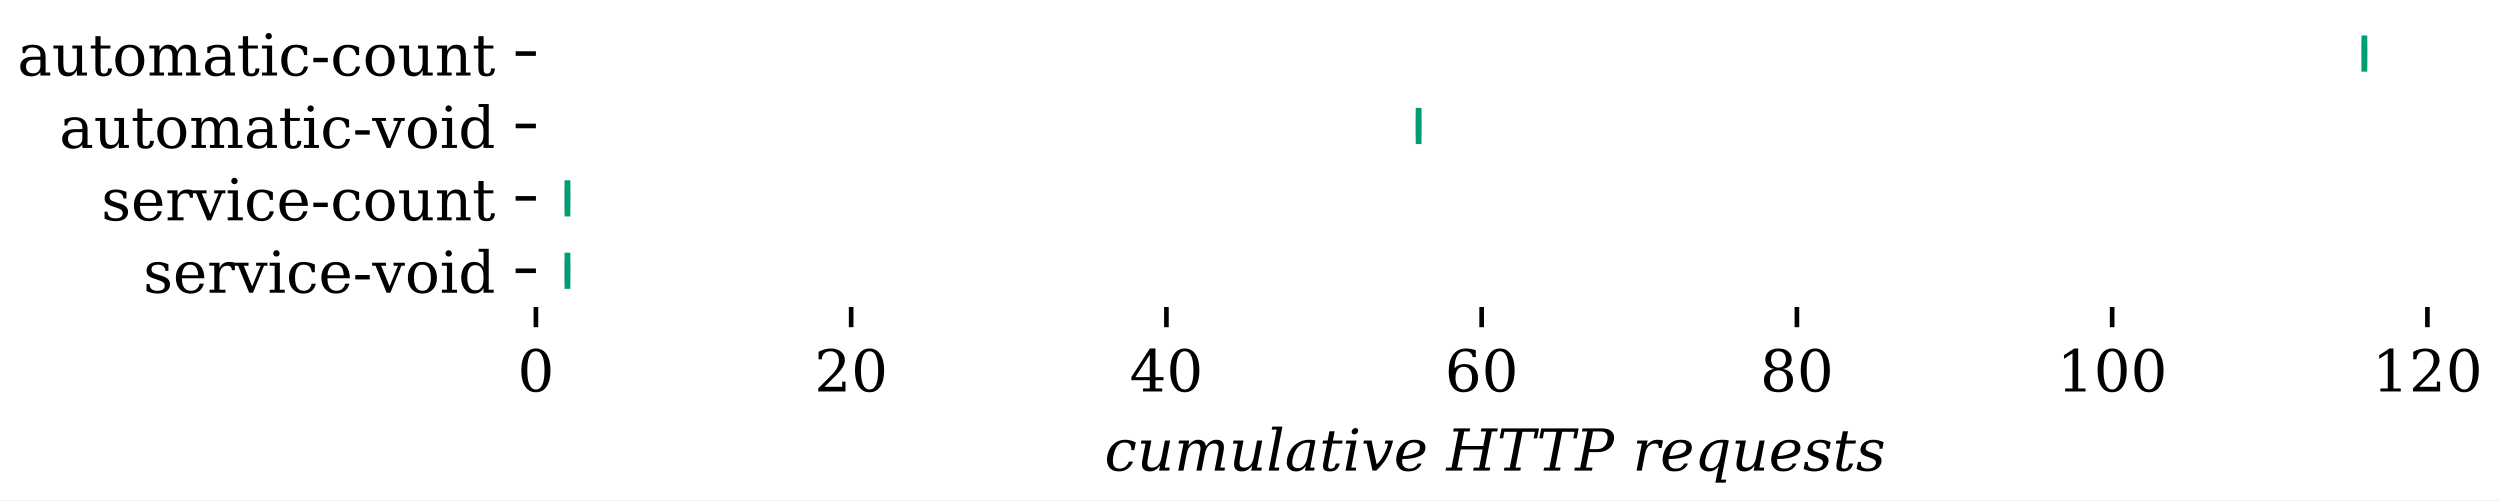
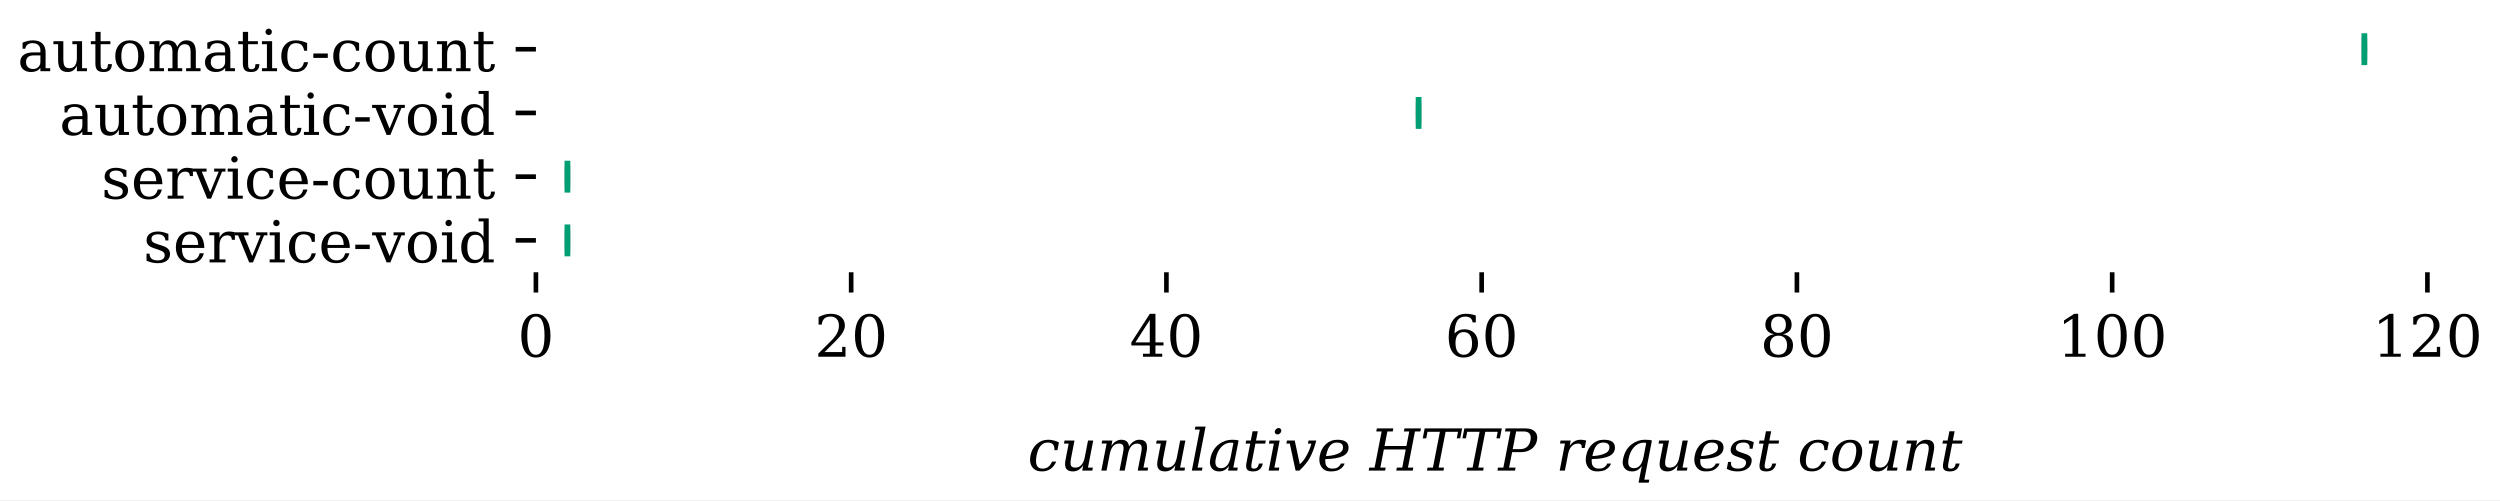
<svg xmlns="http://www.w3.org/2000/svg" xmlns:xlink="http://www.w3.org/1999/xlink" width="432pt" height="86.4pt" viewBox="0 0 432 86.4" version="1.1">
  <defs>
    <style type="text/css">*{stroke-linejoin: round; stroke-linecap: butt}</style>
  </defs>
  <g id="figure_1">
    <g id="patch_1">
      <path d="M 0 86.4  L 432 86.4  L 432 0  L 0 0  z " style="fill: #ffffff" />
    </g>
    <g id="axes_1">
      <g id="patch_2">
-         <path d="M 92.605 53.044  L 424.087 53.044  L 424.087 3  L 92.605 3  z " style="fill: #ffffff" />
+         <path d="M 92.605 47.044  L 424.087 47.044  L 424.087 3  L 92.605 3  z " style="fill: #ffffff" />
      </g>
      <g id="matplotlib.axis_1">
        <g id="xtick_1">
          <g id="line2d_1">
            <defs>
-               <path id="m4463b307dd" d="M 0 0  L 0 3.5  " style="stroke: #000000; stroke-width: 0.8" />
+               <path id="mb1c6ceaa24" d="M 0 0  L 0 3.5  " style="stroke: #000000; stroke-width: 0.8" />
            </defs>
            <g>
-               <use xlink:href="#m4463b307dd" x="92.605" y="53.044" style="stroke: #000000; stroke-width: 0.8" />
+               <use xlink:href="#mb1c6ceaa24" x="92.605" y="47.044" style="stroke: #000000; stroke-width: 0.8" />
            </g>
          </g>
          <g id="text_1">
-             <g transform="translate(89.42368 67.64195) scale(0.1 -0.1)">
+             <g transform="translate(89.42368 61.64195) scale(0.1 -0.1)">
              <defs>
                <path id="DejaVuSerif-30" d="M 2034 219  Q 2513 219 2750 744  Q 2988 1269 2988 2328  Q 2988 3391 2750 3916  Q 2513 4441 2034 4441  Q 1556 4441 1318 3916  Q 1081 3391 1081 2328  Q 1081 1269 1318 744  Q 1556 219 2034 219  z M 2034 -91  Q 1275 -91 848 546  Q 422 1184 422 2328  Q 422 3475 848 4112  Q 1275 4750 2034 4750  Q 2797 4750 3222 4112  Q 3647 3475 3647 2328  Q 3647 1184 3222 546  Q 2797 -91 2034 -91  z " transform="scale(0.015625)" />
              </defs>
              <use xlink:href="#DejaVuSerif-30" />
            </g>
          </g>
        </g>
        <g id="xtick_2">
          <g id="line2d_2">
            <g>
-               <use xlink:href="#m4463b307dd" x="147.08" y="53.044" style="stroke: #000000; stroke-width: 0.8" />
+               <use xlink:href="#mb1c6ceaa24" x="147.08" y="47.044" style="stroke: #000000; stroke-width: 0.8" />
            </g>
          </g>
          <g id="text_2">
-             <g transform="translate(140.7177 67.64195) scale(0.1 -0.1)">
+             <g transform="translate(140.7177 61.64195) scale(0.1 -0.1)">
              <defs>
                <path id="DejaVuSerif-32" d="M 819 3553  L 469 3553  L 469 4384  Q 803 4563 1142 4656  Q 1481 4750 1806 4750  Q 2534 4750 2956 4397  Q 3378 4044 3378 3438  Q 3378 2753 2422 1800  Q 2347 1728 2309 1691  L 1131 513  L 3078 513  L 3078 1088  L 3444 1088  L 3444 0  L 434 0  L 434 341  L 1850 1753  Q 2319 2222 2519 2614  Q 2719 3006 2719 3438  Q 2719 3909 2473 4175  Q 2228 4441 1797 4441  Q 1350 4441 1106 4219  Q 863 3997 819 3553  z " transform="scale(0.015625)" />
              </defs>
              <use xlink:href="#DejaVuSerif-32" />
              <use xlink:href="#DejaVuSerif-30" transform="translate(63.62305 0)" />
            </g>
          </g>
        </g>
        <g id="xtick_3">
          <g id="line2d_3">
            <g>
-               <use xlink:href="#m4463b307dd" x="201.556" y="53.044" style="stroke: #000000; stroke-width: 0.8" />
+               <use xlink:href="#mb1c6ceaa24" x="201.556" y="47.044" style="stroke: #000000; stroke-width: 0.8" />
            </g>
          </g>
          <g id="text_3">
-             <g transform="translate(195.193 67.64195) scale(0.1 -0.1)">
+             <g transform="translate(195.193 61.64195) scale(0.1 -0.1)">
              <defs>
                <path id="DejaVuSerif-34" d="M 2234 1581  L 2234 4063  L 641 1581  L 2234 1581  z M 3609 0  L 1484 0  L 1484 331  L 2234 331  L 2234 1247  L 197 1247  L 197 1588  L 2241 4750  L 2859 4750  L 2859 1581  L 3750 1581  L 3750 1247  L 2859 1247  L 2859 331  L 3609 331  L 3609 0  z " transform="scale(0.015625)" />
              </defs>
              <use xlink:href="#DejaVuSerif-34" />
              <use xlink:href="#DejaVuSerif-30" transform="translate(63.62305 0)" />
            </g>
          </g>
        </g>
        <g id="xtick_4">
          <g id="line2d_4">
            <g>
-               <use xlink:href="#m4463b307dd" x="256.031" y="53.044" style="stroke: #000000; stroke-width: 0.8" />
+               <use xlink:href="#mb1c6ceaa24" x="256.031" y="47.044" style="stroke: #000000; stroke-width: 0.8" />
            </g>
          </g>
          <g id="text_4">
-             <g transform="translate(249.6683 67.64195) scale(0.1 -0.1)">
+             <g transform="translate(249.6683 61.64195) scale(0.1 -0.1)">
              <defs>
                <path id="DejaVuSerif-36" d="M 2094 219  Q 2534 219 2771 542  Q 3009 866 3009 1472  Q 3009 2078 2771 2401  Q 2534 2725 2094 2725  Q 1647 2725 1412 2412  Q 1178 2100 1178 1509  Q 1178 888 1415 553  Q 1653 219 2094 219  z M 1075 2569  Q 1288 2803 1556 2918  Q 1825 3034 2163 3034  Q 2859 3034 3264 2615  Q 3669 2197 3669 1472  Q 3669 763 3233 336  Q 2797 -91 2069 -91  Q 1278 -91 853 498  Q 428 1088 428 2181  Q 428 3406 931 4078  Q 1434 4750 2350 4750  Q 2597 4750 2869 4703  Q 3141 4656 3425 4563  L 3425 3794  L 3072 3794  Q 3034 4109 2831 4275  Q 2628 4441 2284 4441  Q 1678 4441 1381 3981  Q 1084 3522 1075 2569  z " transform="scale(0.015625)" />
              </defs>
              <use xlink:href="#DejaVuSerif-36" />
              <use xlink:href="#DejaVuSerif-30" transform="translate(63.62305 0)" />
            </g>
          </g>
        </g>
        <g id="xtick_5">
          <g id="line2d_5">
            <g>
-               <use xlink:href="#m4463b307dd" x="310.506" y="53.044" style="stroke: #000000; stroke-width: 0.8" />
+               <use xlink:href="#mb1c6ceaa24" x="310.506" y="47.044" style="stroke: #000000; stroke-width: 0.8" />
            </g>
          </g>
          <g id="text_5">
-             <g transform="translate(304.1436 67.64195) scale(0.1 -0.1)">
+             <g transform="translate(304.1436 61.64195) scale(0.1 -0.1)">
              <defs>
                <path id="DejaVuSerif-38" d="M 2981 1275  Q 2981 1775 2732 2051  Q 2484 2328 2034 2328  Q 1584 2328 1336 2051  Q 1088 1775 1088 1275  Q 1088 772 1336 495  Q 1584 219 2034 219  Q 2484 219 2732 495  Q 2981 772 2981 1275  z M 2853 3541  Q 2853 3966 2637 4203  Q 2422 4441 2034 4441  Q 1650 4441 1433 4203  Q 1216 3966 1216 3541  Q 1216 3113 1433 2875  Q 1650 2638 2034 2638  Q 2422 2638 2637 2875  Q 2853 3113 2853 3541  z M 2516 2484  Q 3047 2413 3344 2092  Q 3641 1772 3641 1275  Q 3641 619 3225 264  Q 2809 -91 2034 -91  Q 1263 -91 845 264  Q 428 619 428 1275  Q 428 1772 725 2092  Q 1022 2413 1556 2484  Q 1084 2569 832 2842  Q 581 3116 581 3541  Q 581 4103 968 4426  Q 1356 4750 2034 4750  Q 2713 4750 3100 4426  Q 3488 4103 3488 3541  Q 3488 3116 3236 2842  Q 2984 2569 2516 2484  z " transform="scale(0.015625)" />
              </defs>
              <use xlink:href="#DejaVuSerif-38" />
              <use xlink:href="#DejaVuSerif-30" transform="translate(63.62305 0)" />
            </g>
          </g>
        </g>
        <g id="xtick_6">
          <g id="line2d_6">
            <g>
-               <use xlink:href="#m4463b307dd" x="364.981" y="53.044" style="stroke: #000000; stroke-width: 0.8" />
+               <use xlink:href="#mb1c6ceaa24" x="364.981" y="47.044" style="stroke: #000000; stroke-width: 0.8" />
            </g>
          </g>
          <g id="text_6">
-             <g transform="translate(355.4376 67.64195) scale(0.1 -0.1)">
+             <g transform="translate(355.4376 61.64195) scale(0.1 -0.1)">
              <defs>
                <path id="DejaVuSerif-31" d="M 909 0  L 909 331  L 1722 331  L 1722 4213  L 781 3603  L 781 4013  L 1919 4750  L 2350 4750  L 2350 331  L 3163 331  L 3163 0  L 909 0  z " transform="scale(0.015625)" />
              </defs>
              <use xlink:href="#DejaVuSerif-31" />
              <use xlink:href="#DejaVuSerif-30" transform="translate(63.62305 0)" />
              <use xlink:href="#DejaVuSerif-30" transform="translate(127.2461 0)" />
            </g>
          </g>
        </g>
        <g id="xtick_7">
          <g id="line2d_7">
            <g>
-               <use xlink:href="#m4463b307dd" x="419.457" y="53.044" style="stroke: #000000; stroke-width: 0.8" />
+               <use xlink:href="#mb1c6ceaa24" x="419.457" y="47.044" style="stroke: #000000; stroke-width: 0.8" />
            </g>
          </g>
          <g id="text_7">
-             <g transform="translate(409.9129 67.64195) scale(0.1 -0.1)">
+             <g transform="translate(409.9129 61.64195) scale(0.1 -0.1)">
              <use xlink:href="#DejaVuSerif-31" />
              <use xlink:href="#DejaVuSerif-32" transform="translate(63.62305 0)" />
              <use xlink:href="#DejaVuSerif-30" transform="translate(127.2461 0)" />
            </g>
          </g>
        </g>
        <g id="text_8">
-           <g transform="translate(190.8538 81.32007) scale(0.1 -0.1)">
+           <g transform="translate(177.5702 81.32007) scale(0.1 -0.1)">
            <defs>
              <path id="DejaVuSerif-Italic-63" d="M 3163 997  Q 2938 466 2536 187  Q 2134 -91 1584 -91  Q 859 -91 513 388  Q 272 722 272 1203  Q 272 1419 319 1663  Q 475 2459 1008 2936  Q 1541 3413 2266 3413  Q 2581 3413 2879 3339  Q 3178 3266 3463 3116  L 3300 2266  L 2966 2266  Q 2966 2309 2966 2347  Q 2966 2722 2803 2903  Q 2622 3103 2213 3103  Q 1747 3103 1439 2742  Q 1131 2381 991 1663  Q 928 1334 928 1078  Q 928 778 1016 581  Q 1181 219 1650 219  Q 2022 219 2281 412  Q 2541 606 2700 997  L 3163 997  z " transform="scale(0.015625)" />
              <path id="DejaVuSerif-Italic-75" d="M 3097 3322  L 3672 3322  L 3091 331  L 3634 331  L 3572 0  L 2453 0  L 2566 588  Q 2341 256 2055 82  Q 1769 -91 1434 -91  Q 881 -91 681 225  Q 559 413 559 734  Q 559 944 613 1209  L 956 2988  L 438 2988  L 503 3322  L 1600 3322  L 1225 1388  Q 1163 1066 1163 853  Q 1163 663 1213 556  Q 1316 331 1697 331  Q 2097 331 2364 625  Q 2631 919 2738 1478  L 3097 3322  z " transform="scale(0.015625)" />
              <path id="DejaVuSerif-Italic-6d" d="M 3503 2675  Q 3741 3041 4034 3227  Q 4328 3413 4672 3413  Q 5194 3413 5388 3088  Q 5503 2894 5503 2578  Q 5503 2372 5453 2113  L 5106 331  L 5625 331  L 5563 0  L 4469 0  L 4866 2047  Q 4913 2291 4913 2466  Q 4913 2659 4856 2772  Q 4750 2988 4403 2988  Q 4019 2988 3761 2697  Q 3503 2406 3394 1850  L 3034 0  L 2459 0  L 2863 2069  Q 2906 2303 2906 2472  Q 2906 2666 2850 2775  Q 2741 2988 2394 2988  Q 2009 2988 1751 2697  Q 1494 2406 1384 1850  L 1025 0  L 450 0  L 1031 2994  L 481 2994  L 544 3322  L 1669 3322  L 1556 2731  Q 1778 3063 2059 3238  Q 2341 3413 2653 3413  Q 3041 3413 3262 3220  Q 3484 3028 3503 2675  z " transform="scale(0.015625)" />
              <path id="DejaVuSerif-Italic-6c" d="M 903 331  L 1447 331  L 1384 0  L 266 0  L 1147 4531  L 594 4531  L 656 4863  L 1784 4863  L 903 331  z " transform="scale(0.015625)" />
              <path id="DejaVuSerif-Italic-61" d="M 2325 519  Q 1909 -91 1238 -91  Q 688 -91 409 281  Q 216 544 216 919  Q 216 1078 250 1256  Q 463 2359 1231 2928  Q 1884 3413 2675 3413  Q 3206 3413 3388 3322  L 2806 331  L 3300 331  L 3238 0  L 2225 0  L 2325 519  z M 822 938  Q 822 269 1469 269  Q 1863 269 2130 583  Q 2397 897 2516 1497  L 2806 3003  L 2806 3003  Q 2806 3094 2556 3094  Q 1956 3094 1491 2625  Q 1028 2153 863 1297  Q 822 1097 822 938  z " transform="scale(0.015625)" />
              <path id="DejaVuSerif-Italic-74" d="M 856 2988  L 350 2988  L 416 3322  L 922 3322  L 1122 4353  L 1700 4353  L 1500 3322  L 2581 3322  L 2516 2988  L 1434 2988  L 1025 878  Q 978 631 978 488  Q 978 388 1000 338  Q 1059 219 1278 219  Q 1503 219 1633 351  Q 1763 484 1825 781  L 2259 781  Q 2147 328 1884 118  Q 1622 -91 1169 -91  Q 672 -91 506 131  Q 406 266 406 516  Q 406 675 447 878  L 856 2988  z " transform="scale(0.015625)" />
              <path id="DejaVuSerif-Italic-69" d="M 1009 4353  Q 1038 4497 1163 4603  Q 1288 4709 1434 4709  Q 1578 4709 1663 4603  Q 1728 4522 1728 4422  Q 1728 4388 1719 4353  Q 1691 4206 1567 4103  Q 1444 4000 1297 4000  Q 1150 4000 1066 4103  Q 1003 4181 1003 4281  Q 1003 4316 1009 4353  z M 963 331  L 1506 331  L 1444 0  L 325 0  L 903 2988  L 353 2988  L 419 3322  L 1544 3322  L 963 331  z " transform="scale(0.015625)" />
              <path id="DejaVuSerif-Italic-76" d="M 1681 0  L 1259 0  L 619 2988  L 241 2988  L 303 3322  L 1163 3322  L 1725 703  Q 2084 1016 2325 1413  Q 2825 2238 3003 2988  L 2622 2988  L 2688 3322  L 3547 3322  Q 3206 2034 2775 1313  Q 2400 688 1681 0  z " transform="scale(0.015625)" />
              <path id="DejaVuSerif-Italic-65" d="M 938 1275  Q 925 1156 925 1050  Q 925 756 1031 563  Q 1216 219 1709 219  Q 2072 219 2250 328  Q 2569 525 2644 778  L 3066 778  Q 2941 381 2475 103  Q 2150 -91 1506 -91  Q 863 -91 516 388  Q 272 722 272 1206  Q 272 1419 319 1659  Q 472 2450 1000 2931  Q 1528 3413 2278 3413  Q 3500 3413 3500 2547  Q 3500 1913 2859 1603  Q 2206 1288 938 1275  z M 2541 1975  Q 2891 2181 2891 2569  Q 2891 3103 2181 3103  Q 1763 3103 1472 2784  Q 1181 2466 1003 1606  Q 2006 1653 2541 1975  z " transform="scale(0.015625)" />
              <path id="DejaVuSerif-Italic-20" transform="scale(0.015625)" />
              <path id="DejaVuSerif-Italic-48" d="M -97 0  L -34 331  L 559 331  L 1338 4331  L 744 4331  L 809 4666  L 2631 4666  L 2566 4331  L 1972 4331  L 1659 2719  L 4078 2719  L 4391 4331  L 3797 4331  L 3863 4666  L 5684 4666  L 5619 4331  L 5025 4331  L 4247 331  L 4841 331  L 4778 0  L 2956 0  L 3019 331  L 3616 331  L 4003 2338  L 1584 2338  L 1194 331  L 1788 331  L 1725 0  L -97 0  z " transform="scale(0.015625)" />
              <path id="DejaVuSerif-Italic-54" d="M 769 0  L 831 331  L 1428 331  L 2200 4294  L 828 4294  L 688 3566  L 303 3566  L 516 4666  L 4659 4666  L 4447 3566  L 4063 3566  L 4203 4294  L 2831 4294  L 2059 331  L 2656 331  L 2594 0  L 769 0  z " transform="scale(0.015625)" />
              <path id="DejaVuSerif-Italic-50" d="M 1594 2375  L 2419 2375  Q 2884 2375 3176 2626  Q 3469 2878 3559 3353  Q 3653 3831 3458 4081  Q 3263 4331 2797 4331  L 1972 4331  L 1594 2375  z M -97 0  L -34 331  L 559 331  L 1338 4331  L 744 4331  L 809 4666  L 3016 4666  Q 3716 4666 4056 4311  Q 4397 3956 4278 3353  Q 4163 2753 3684 2397  Q 3206 2041 2506 2041  L 1528 2041  L 1194 331  L 1916 331  L 1853 0  L -97 0  z " transform="scale(0.015625)" />
              <path id="DejaVuSerif-Italic-72" d="M 3375 3328  L 3213 2497  L 2881 2497  Q 2891 2559 2891 2613  Q 2891 2775 2816 2866  Q 2719 2988 2484 2988  Q 2059 2988 1775 2694  Q 1491 2400 1384 1850  L 1025 0  L 450 0  L 1031 2994  L 481 2994  L 544 3322  L 1669 3322  L 1556 2731  Q 1791 3078 2089 3245  Q 2388 3413 2769 3413  Q 2909 3413 3059 3391  Q 3209 3369 3375 3328  z " transform="scale(0.015625)" />
              <path id="DejaVuSerif-Italic-71" d="M 2684 519  Q 2469 206 2206 56  Q 1944 -91 1597 -91  Q 1047 -91 769 281  Q 594 516 575 841  Q 563 1031 606 1256  Q 822 2359 1588 2928  Q 2241 3409 3006 3413  Q 3613 3416 3803 3322  L 2963 -1000  L 3516 -1000  L 3450 -1331  L 2322 -1331  L 2684 519  z M 2916 3094  Q 2316 3094 1850 2625  Q 1388 2153 1219 1297  Q 1172 1044 1184 853  Q 1197 659 1275 528  Q 1428 269 1828 269  Q 2222 269 2489 583  Q 2756 897 2872 1497  L 3166 3003  Q 3169 3094 2916 3094  z " transform="scale(0.015625)" />
              <path id="DejaVuSerif-Italic-73" d="M 222 959  L 553 959  Q 541 869 541 788  Q 541 219 1313 219  Q 2088 219 2200 788  Q 2209 844 2209 944  Q 2209 1041 2103 1158  Q 1997 1275 1550 1428  L 1159 1569  Q 759 1706 629 1882  Q 500 2059 500 2263  Q 500 2344 516 2438  Q 606 2894 990 3153  Q 1375 3413 1931 3413  Q 2484 3413 3066 3144  L 2925 2419  L 2594 2419  Q 2606 2491 2606 2553  Q 2606 2781 2448 2942  Q 2291 3103 1925 3103  Q 1191 3103 1091 2591  Q 1078 2538 1078 2444  Q 1078 2347 1179 2237  Q 1281 2128 1678 1997  L 2106 1856  Q 2550 1709 2716 1488  Q 2831 1331 2831 1178  Q 2831 522 2306 181  Q 1894 -91 1262 -91  Q 631 -91 72 184  L 222 959  z " transform="scale(0.015625)" />
+               <path id="DejaVuSerif-Italic-6f" d="M 1644 219  Q 2106 219 2414 584  Q 2722 950 2859 1663  Q 2922 1988 2922 2241  Q 2922 2541 2834 2738  Q 2669 3103 2206 3103  Q 1744 3103 1436 2739  Q 1128 2375 991 1663  Q 928 1338 928 1088  Q 928 784 1019 584  Q 1184 219 1644 219  z M 1584 -91  Q 859 -91 513 388  Q 272 722 272 1203  Q 272 1419 319 1663  Q 472 2456 1005 2934  Q 1538 3413 2266 3413  Q 2994 3413 3341 2934  Q 3578 2603 3578 2122  Q 3578 1906 3531 1663  Q 3378 869 2845 389  Q 2313 -91 1584 -91  z " transform="scale(0.015625)" />
+               <path id="DejaVuSerif-Italic-6e" d="M 450 0  L 1031 2988  L 481 2988  L 544 3322  L 1669 3322  L 1556 2731  Q 1781 3069 2068 3241  Q 2356 3413 2694 3413  Q 3244 3413 3444 3097  Q 3563 2906 3563 2588  Q 3563 2378 3509 2113  L 3163 331  L 3675 331  L 3613 0  L 2522 0  L 2897 1931  Q 2959 2253 2959 2469  Q 2959 2659 2909 2769  Q 2803 2994 2425 2994  Q 2025 2994 1759 2701  Q 1494 2409 1384 1850  L 1025 0  L 450 0  z " transform="scale(0.015625)" />
            </defs>
            <use xlink:href="#DejaVuSerif-Italic-63" />
            <use xlink:href="#DejaVuSerif-Italic-75" transform="translate(56.00586 0)" />
            <use xlink:href="#DejaVuSerif-Italic-6d" transform="translate(120.4102 0)" />
            <use xlink:href="#DejaVuSerif-Italic-75" transform="translate(215.2344 0)" />
            <use xlink:href="#DejaVuSerif-Italic-6c" transform="translate(279.6387 0)" />
            <use xlink:href="#DejaVuSerif-Italic-61" transform="translate(311.6211 0)" />
            <use xlink:href="#DejaVuSerif-Italic-74" transform="translate(371.2402 0)" />
            <use xlink:href="#DejaVuSerif-Italic-69" transform="translate(411.4258 0)" />
            <use xlink:href="#DejaVuSerif-Italic-76" transform="translate(443.4082 0)" />
            <use xlink:href="#DejaVuSerif-Italic-65" transform="translate(499.9023 0)" />
            <use xlink:href="#DejaVuSerif-Italic-20" transform="translate(559.082 0)" />
            <use xlink:href="#DejaVuSerif-Italic-48" transform="translate(590.8691 0)" />
            <use xlink:href="#DejaVuSerif-Italic-54" transform="translate(678.0762 0)" />
            <use xlink:href="#DejaVuSerif-Italic-54" transform="translate(746.6504 0)" />
            <use xlink:href="#DejaVuSerif-Italic-50" transform="translate(813.3496 0)" />
            <use xlink:href="#DejaVuSerif-Italic-20" transform="translate(880.6348 0)" />
            <use xlink:href="#DejaVuSerif-Italic-72" transform="translate(912.4219 0)" />
            <use xlink:href="#DejaVuSerif-Italic-65" transform="translate(960.2246 0)" />
            <use xlink:href="#DejaVuSerif-Italic-71" transform="translate(1019.404 0)" />
            <use xlink:href="#DejaVuSerif-Italic-75" transform="translate(1083.418 0)" />
            <use xlink:href="#DejaVuSerif-Italic-65" transform="translate(1147.822 0)" />
            <use xlink:href="#DejaVuSerif-Italic-73" transform="translate(1207.002 0)" />
            <use xlink:href="#DejaVuSerif-Italic-74" transform="translate(1258.32 0)" />
-             <use xlink:href="#DejaVuSerif-Italic-73" transform="translate(1298.506 0)" />
+             <use xlink:href="#DejaVuSerif-Italic-20" transform="translate(1298.506 0)" />
+             <use xlink:href="#DejaVuSerif-Italic-63" transform="translate(1330.293 0)" />
+             <use xlink:href="#DejaVuSerif-Italic-6f" transform="translate(1386.299 0)" />
+             <use xlink:href="#DejaVuSerif-Italic-75" transform="translate(1446.504 0)" />
+             <use xlink:href="#DejaVuSerif-Italic-6e" transform="translate(1510.908 0)" />
+             <use xlink:href="#DejaVuSerif-Italic-74" transform="translate(1575.312 0)" />
          </g>
        </g>
      </g>
      <g id="matplotlib.axis_2">
        <g id="ytick_1">
          <g id="line2d_8">
            <defs>
-               <path id="mcd684a8d90" d="M 0 0  L -3.5 0  " style="stroke: #000000; stroke-width: 0.8" />
+               <path id="m0520bb0ab7" d="M 0 0  L -3.5 0  " style="stroke: #000000; stroke-width: 0.8" />
            </defs>
            <g>
-               <use xlink:href="#mcd684a8d90" x="92.605" y="46.788" style="stroke: #000000; stroke-width: 0.8" />
+               <use xlink:href="#m0520bb0ab7" x="92.605" y="41.538" style="stroke: #000000; stroke-width: 0.8" />
            </g>
          </g>
          <g id="text_9">
-             <g transform="translate(24.75805 50.58732) scale(0.1 -0.1)">
+             <g transform="translate(24.75805 45.33732) scale(0.1 -0.1)">
              <defs>
                <path id="DejaVuSerif-73" d="M 359 184  L 359 959  L 691 959  Q 703 588 923 403  Q 1144 219 1575 219  Q 1963 219 2166 364  Q 2369 509 2369 788  Q 2369 1006 2220 1140  Q 2072 1275 1594 1428  L 1178 1569  Q 750 1706 558 1912  Q 366 2119 366 2438  Q 366 2894 700 3153  Q 1034 3413 1625 3413  Q 1888 3413 2178 3344  Q 2469 3275 2778 3144  L 2778 2419  L 2447 2419  Q 2434 2741 2221 2922  Q 2009 3103 1644 3103  Q 1281 3103 1095 2975  Q 909 2847 909 2591  Q 909 2381 1050 2254  Q 1191 2128 1613 1997  L 2069 1856  Q 2541 1709 2748 1489  Q 2956 1269 2956 922  Q 2956 450 2595 179  Q 2234 -91 1600 -91  Q 1278 -91 972 -22  Q 666 47 359 184  z " transform="scale(0.015625)" />
                <path id="DejaVuSerif-65" d="M 3469 1600  L 991 1600  L 991 1575  Q 991 903 1244 561  Q 1497 219 1991 219  Q 2369 219 2611 417  Q 2853 616 2950 1006  L 3413 1006  Q 3275 459 2904 184  Q 2534 -91 1931 -91  Q 1203 -91 761 389  Q 319 869 319 1663  Q 319 2450 753 2931  Q 1188 3413 1894 3413  Q 2647 3413 3050 2948  Q 3453 2484 3469 1600  z M 2791 1931  Q 2772 2513 2545 2808  Q 2319 3103 1894 3103  Q 1497 3103 1269 2806  Q 1041 2509 991 1931  L 2791 1931  z " transform="scale(0.015625)" />
                <path id="DejaVuSerif-72" d="M 3059 3328  L 3059 2497  L 2728 2497  Q 2713 2744 2591 2866  Q 2469 2988 2234 2988  Q 1809 2988 1582 2694  Q 1356 2400 1356 1850  L 1356 331  L 2022 331  L 2022 0  L 263 0  L 263 331  L 781 331  L 781 2994  L 231 2994  L 231 3322  L 1356 3322  L 1356 2731  Q 1525 3078 1790 3245  Q 2056 3413 2438 3413  Q 2578 3413 2733 3391  Q 2888 3369 3059 3328  z " transform="scale(0.015625)" />
                <path id="DejaVuSerif-76" d="M 1581 0  L 359 2988  L -19 2988  L -19 3322  L 1509 3322  L 1509 2988  L 978 2988  L 1913 703  L 2847 2988  L 2350 2988  L 2350 3322  L 3597 3322  L 3597 2988  L 3225 2988  L 2003 0  L 1581 0  z " transform="scale(0.015625)" />
                <path id="DejaVuSerif-69" d="M 622 4353  Q 622 4497 726 4603  Q 831 4709 978 4709  Q 1122 4709 1226 4603  Q 1331 4497 1331 4353  Q 1331 4206 1228 4103  Q 1125 4000 978 4000  Q 831 4000 726 4103  Q 622 4206 622 4353  z M 1356 331  L 1900 331  L 1900 0  L 231 0  L 231 331  L 781 331  L 781 2988  L 231 2988  L 231 3322  L 1356 3322  L 1356 331  z " transform="scale(0.015625)" />
                <path id="DejaVuSerif-63" d="M 3291 997  Q 3169 466 2822 187  Q 2475 -91 1925 -91  Q 1200 -91 759 389  Q 319 869 319 1663  Q 319 2459 759 2936  Q 1200 3413 1925 3413  Q 2241 3413 2553 3339  Q 2866 3266 3181 3116  L 3181 2266  L 2847 2266  Q 2781 2703 2561 2903  Q 2341 3103 1931 3103  Q 1466 3103 1228 2742  Q 991 2381 991 1663  Q 991 944 1227 581  Q 1463 219 1931 219  Q 2303 219 2525 412  Q 2747 606 2828 997  L 3291 997  z " transform="scale(0.015625)" />
                <path id="DejaVuSerif-2d" d="M 281 1959  L 1881 1959  L 1881 1472  L 281 1472  L 281 1959  z " transform="scale(0.015625)" />
                <path id="DejaVuSerif-6f" d="M 1925 219  Q 2388 219 2623 584  Q 2859 950 2859 1663  Q 2859 2375 2623 2739  Q 2388 3103 1925 3103  Q 1463 3103 1227 2739  Q 991 2375 991 1663  Q 991 950 1228 584  Q 1466 219 1925 219  z M 1925 -91  Q 1200 -91 759 389  Q 319 869 319 1663  Q 319 2456 758 2934  Q 1197 3413 1925 3413  Q 2653 3413 3092 2934  Q 3531 2456 3531 1663  Q 3531 869 3092 389  Q 2653 -91 1925 -91  z " transform="scale(0.015625)" />
                <path id="DejaVuSerif-64" d="M 3359 331  L 3909 331  L 3909 0  L 2784 0  L 2784 519  Q 2616 206 2355 57  Q 2094 -91 1709 -91  Q 1097 -91 708 395  Q 319 881 319 1663  Q 319 2444 706 2928  Q 1094 3413 1709 3413  Q 2094 3413 2355 3264  Q 2616 3116 2784 2803  L 2784 4531  L 2241 4531  L 2241 4863  L 3359 4863  L 3359 331  z M 2784 1497  L 2784 1825  Q 2784 2422 2554 2737  Q 2325 3053 1888 3053  Q 1444 3053 1217 2703  Q 991 2353 991 1663  Q 991 975 1217 622  Q 1444 269 1888 269  Q 2325 269 2554 583  Q 2784 897 2784 1497  z " transform="scale(0.015625)" />
              </defs>
              <use xlink:href="#DejaVuSerif-73" />
              <use xlink:href="#DejaVuSerif-65" transform="translate(51.31836 0)" />
              <use xlink:href="#DejaVuSerif-72" transform="translate(110.498 0)" />
              <use xlink:href="#DejaVuSerif-76" transform="translate(158.3008 0)" />
              <use xlink:href="#DejaVuSerif-69" transform="translate(214.7949 0)" />
              <use xlink:href="#DejaVuSerif-63" transform="translate(246.7773 0)" />
              <use xlink:href="#DejaVuSerif-65" transform="translate(302.7832 0)" />
              <use xlink:href="#DejaVuSerif-2d" transform="translate(361.9629 0)" />
              <use xlink:href="#DejaVuSerif-76" transform="translate(395.752 0)" />
              <use xlink:href="#DejaVuSerif-6f" transform="translate(452.2461 0)" />
              <use xlink:href="#DejaVuSerif-69" transform="translate(512.4512 0)" />
              <use xlink:href="#DejaVuSerif-64" transform="translate(544.4336 0)" />
            </g>
          </g>
        </g>
        <g id="ytick_2">
          <g id="line2d_9">
            <g>
-               <use xlink:href="#mcd684a8d90" x="92.605" y="34.277" style="stroke: #000000; stroke-width: 0.8" />
+               <use xlink:href="#m0520bb0ab7" x="92.605" y="30.527" style="stroke: #000000; stroke-width: 0.8" />
            </g>
          </g>
          <g id="text_10">
-             <g transform="translate(17.50805 38.0765) scale(0.1 -0.1)">
+             <g transform="translate(17.50805 34.3265) scale(0.1 -0.1)">
              <defs>
                <path id="DejaVuSerif-75" d="M 2266 3322  L 3341 3322  L 3341 331  L 3884 331  L 3884 0  L 2766 0  L 2766 588  Q 2606 256 2353 82  Q 2100 -91 1766 -91  Q 1213 -91 952 223  Q 691 538 691 1209  L 691 2988  L 172 2988  L 172 3322  L 1269 3322  L 1269 1388  Q 1269 781 1417 556  Q 1566 331 1947 331  Q 2347 331 2556 625  Q 2766 919 2766 1478  L 2766 2988  L 2266 2988  L 2266 3322  z " transform="scale(0.015625)" />
                <path id="DejaVuSerif-6e" d="M 263 0  L 263 331  L 781 331  L 781 2988  L 231 2988  L 231 3322  L 1356 3322  L 1356 2731  Q 1516 3069 1770 3241  Q 2025 3413 2363 3413  Q 2913 3413 3172 3097  Q 3431 2781 3431 2113  L 3431 331  L 3944 331  L 3944 0  L 2356 0  L 2356 331  L 2853 331  L 2853 1931  Q 2853 2541 2703 2767  Q 2553 2994 2175 2994  Q 1775 2994 1565 2701  Q 1356 2409 1356 1850  L 1356 331  L 1856 331  L 1856 0  L 263 0  z " transform="scale(0.015625)" />
                <path id="DejaVuSerif-74" d="M 691 2988  L 184 2988  L 184 3322  L 691 3322  L 691 4353  L 1269 4353  L 1269 3322  L 2350 3322  L 2350 2988  L 1269 2988  L 1269 878  Q 1269 456 1350 337  Q 1431 219 1650 219  Q 1875 219 1978 351  Q 2081 484 2088 781  L 2522 781  Q 2497 328 2275 118  Q 2053 -91 1600 -91  Q 1103 -91 897 129  Q 691 350 691 878  L 691 2988  z " transform="scale(0.015625)" />
              </defs>
              <use xlink:href="#DejaVuSerif-73" />
              <use xlink:href="#DejaVuSerif-65" transform="translate(51.31836 0)" />
              <use xlink:href="#DejaVuSerif-72" transform="translate(110.498 0)" />
              <use xlink:href="#DejaVuSerif-76" transform="translate(158.3008 0)" />
              <use xlink:href="#DejaVuSerif-69" transform="translate(214.7949 0)" />
              <use xlink:href="#DejaVuSerif-63" transform="translate(246.7773 0)" />
              <use xlink:href="#DejaVuSerif-65" transform="translate(302.7832 0)" />
              <use xlink:href="#DejaVuSerif-2d" transform="translate(361.9629 0)" />
              <use xlink:href="#DejaVuSerif-63" transform="translate(395.752 0)" />
              <use xlink:href="#DejaVuSerif-6f" transform="translate(451.7578 0)" />
              <use xlink:href="#DejaVuSerif-75" transform="translate(511.9629 0)" />
              <use xlink:href="#DejaVuSerif-6e" transform="translate(576.3672 0)" />
              <use xlink:href="#DejaVuSerif-74" transform="translate(640.7715 0)" />
            </g>
          </g>
        </g>
        <g id="ytick_3">
          <g id="line2d_10">
            <g>
-               <use xlink:href="#mcd684a8d90" x="92.605" y="21.766" style="stroke: #000000; stroke-width: 0.8" />
+               <use xlink:href="#m0520bb0ab7" x="92.605" y="19.516" style="stroke: #000000; stroke-width: 0.8" />
            </g>
          </g>
          <g id="text_11">
-             <g transform="translate(10.25024 25.56568) scale(0.1 -0.1)">
+             <g transform="translate(10.25024 23.31568) scale(0.1 -0.1)">
              <defs>
                <path id="DejaVuSerif-61" d="M 2547 1044  L 2547 1747  L 1806 1747  Q 1378 1747 1168 1562  Q 959 1378 959 997  Q 959 650 1171 447  Q 1384 244 1747 244  Q 2106 244 2326 466  Q 2547 688 2547 1044  z M 3122 2075  L 3122 331  L 3634 331  L 3634 0  L 2547 0  L 2547 359  Q 2356 128 2106 18  Q 1856 -91 1522 -91  Q 969 -91 644 203  Q 319 497 319 997  Q 319 1513 691 1797  Q 1063 2081 1741 2081  L 2547 2081  L 2547 2309  Q 2547 2688 2317 2895  Q 2088 3103 1672 3103  Q 1328 3103 1125 2947  Q 922 2791 872 2484  L 575 2484  L 575 3156  Q 875 3284 1158 3348  Q 1441 3413 1709 3413  Q 2400 3413 2761 3070  Q 3122 2728 3122 2075  z " transform="scale(0.015625)" />
                <path id="DejaVuSerif-6d" d="M 3316 2675  Q 3481 3041 3739 3227  Q 3997 3413 4341 3413  Q 4863 3413 5119 3089  Q 5375 2766 5375 2113  L 5375 331  L 5894 331  L 5894 0  L 4300 0  L 4300 331  L 4800 331  L 4800 2047  Q 4800 2556 4650 2772  Q 4500 2988 4153 2988  Q 3769 2988 3567 2697  Q 3366 2406 3366 1850  L 3366 331  L 3866 331  L 3866 0  L 2291 0  L 2291 331  L 2791 331  L 2791 2069  Q 2791 2566 2641 2777  Q 2491 2988 2144 2988  Q 1759 2988 1557 2697  Q 1356 2406 1356 1850  L 1356 331  L 1856 331  L 1856 0  L 263 0  L 263 331  L 781 331  L 781 2994  L 231 2994  L 231 3322  L 1356 3322  L 1356 2731  Q 1516 3063 1762 3238  Q 2009 3413 2322 3413  Q 2709 3413 2968 3220  Q 3228 3028 3316 2675  z " transform="scale(0.015625)" />
              </defs>
              <use xlink:href="#DejaVuSerif-61" />
              <use xlink:href="#DejaVuSerif-75" transform="translate(59.61914 0)" />
              <use xlink:href="#DejaVuSerif-74" transform="translate(124.0234 0)" />
              <use xlink:href="#DejaVuSerif-6f" transform="translate(164.209 0)" />
              <use xlink:href="#DejaVuSerif-6d" transform="translate(224.4141 0)" />
              <use xlink:href="#DejaVuSerif-61" transform="translate(319.2383 0)" />
              <use xlink:href="#DejaVuSerif-74" transform="translate(378.8574 0)" />
              <use xlink:href="#DejaVuSerif-69" transform="translate(419.043 0)" />
              <use xlink:href="#DejaVuSerif-63" transform="translate(451.0254 0)" />
              <use xlink:href="#DejaVuSerif-2d" transform="translate(507.0312 0)" />
              <use xlink:href="#DejaVuSerif-76" transform="translate(540.8203 0)" />
              <use xlink:href="#DejaVuSerif-6f" transform="translate(597.3145 0)" />
              <use xlink:href="#DejaVuSerif-69" transform="translate(657.5195 0)" />
              <use xlink:href="#DejaVuSerif-64" transform="translate(689.502 0)" />
            </g>
          </g>
        </g>
        <g id="ytick_4">
          <g id="line2d_11">
            <g>
-               <use xlink:href="#mcd684a8d90" x="92.605" y="9.256" style="stroke: #000000; stroke-width: 0.8" />
+               <use xlink:href="#m0520bb0ab7" x="92.605" y="8.506" style="stroke: #000000; stroke-width: 0.8" />
            </g>
          </g>
          <g id="text_12">
-             <g transform="translate(3.00024 13.05487) scale(0.1 -0.1)">
+             <g transform="translate(3.00024 12.30487) scale(0.1 -0.1)">
              <use xlink:href="#DejaVuSerif-61" />
              <use xlink:href="#DejaVuSerif-75" transform="translate(59.61914 0)" />
              <use xlink:href="#DejaVuSerif-74" transform="translate(124.0234 0)" />
              <use xlink:href="#DejaVuSerif-6f" transform="translate(164.209 0)" />
              <use xlink:href="#DejaVuSerif-6d" transform="translate(224.4141 0)" />
              <use xlink:href="#DejaVuSerif-61" transform="translate(319.2383 0)" />
              <use xlink:href="#DejaVuSerif-74" transform="translate(378.8574 0)" />
              <use xlink:href="#DejaVuSerif-69" transform="translate(419.043 0)" />
              <use xlink:href="#DejaVuSerif-63" transform="translate(451.0254 0)" />
              <use xlink:href="#DejaVuSerif-2d" transform="translate(507.0312 0)" />
              <use xlink:href="#DejaVuSerif-63" transform="translate(540.8203 0)" />
              <use xlink:href="#DejaVuSerif-6f" transform="translate(596.8262 0)" />
              <use xlink:href="#DejaVuSerif-75" transform="translate(657.0312 0)" />
              <use xlink:href="#DejaVuSerif-6e" transform="translate(721.4355 0)" />
              <use xlink:href="#DejaVuSerif-74" transform="translate(785.8398 0)" />
            </g>
          </g>
        </g>
      </g>
      <g id="line2d_12">
-         <path d="M 98.052 46.788  L 98.052 46.788  " clip-path="url(#pbdce5f4235)" style="fill: none; stroke: #d3d3d3; stroke-linecap: square" />
+         <path d="M 98.052 41.538  L 98.052 41.538  " clip-path="url(#p39194255d3)" style="fill: none; stroke: #d3d3d3; stroke-linecap: square" />
      </g>
      <g id="line2d_13">
-         <path d="M 98.052 46.788  L 98.052 46.788  " clip-path="url(#pbdce5f4235)" style="fill: none; stroke: #d3d3d3; stroke-linecap: square" />
+         <path d="M 98.052 41.538  L 98.052 41.538  " clip-path="url(#p39194255d3)" style="fill: none; stroke: #d3d3d3; stroke-linecap: square" />
      </g>
      <g id="line2d_14">
-         <path d="M 98.052 48.352  L 98.052 45.224  " clip-path="url(#pbdce5f4235)" style="fill: none; stroke: #d3d3d3; stroke-linecap: square" />
+         <path d="M 98.052 42.914  L 98.052 40.162  " clip-path="url(#p39194255d3)" style="fill: none; stroke: #d3d3d3; stroke-linecap: square" />
      </g>
      <g id="line2d_15">
-         <path d="M 98.052 48.352  L 98.052 45.224  " clip-path="url(#pbdce5f4235)" style="fill: none; stroke: #d3d3d3; stroke-linecap: square" />
+         <path d="M 98.052 42.914  L 98.052 40.162  " clip-path="url(#p39194255d3)" style="fill: none; stroke: #d3d3d3; stroke-linecap: square" />
      </g>
      <g id="line2d_16" />
      <g id="line2d_17">
-         <path d="M 98.052 34.277  L 98.052 34.277  " clip-path="url(#pbdce5f4235)" style="fill: none; stroke: #d3d3d3; stroke-linecap: square" />
+         <path d="M 98.052 30.527  L 98.052 30.527  " clip-path="url(#p39194255d3)" style="fill: none; stroke: #d3d3d3; stroke-linecap: square" />
      </g>
      <g id="line2d_18">
-         <path d="M 98.052 34.277  L 98.052 34.277  " clip-path="url(#pbdce5f4235)" style="fill: none; stroke: #d3d3d3; stroke-linecap: square" />
+         <path d="M 98.052 30.527  L 98.052 30.527  " clip-path="url(#p39194255d3)" style="fill: none; stroke: #d3d3d3; stroke-linecap: square" />
      </g>
      <g id="line2d_19">
-         <path d="M 98.052 35.841  L 98.052 32.713  " clip-path="url(#pbdce5f4235)" style="fill: none; stroke: #d3d3d3; stroke-linecap: square" />
+         <path d="M 98.052 31.904  L 98.052 29.151  " clip-path="url(#p39194255d3)" style="fill: none; stroke: #d3d3d3; stroke-linecap: square" />
      </g>
      <g id="line2d_20">
-         <path d="M 98.052 35.841  L 98.052 32.713  " clip-path="url(#pbdce5f4235)" style="fill: none; stroke: #d3d3d3; stroke-linecap: square" />
+         <path d="M 98.052 31.904  L 98.052 29.151  " clip-path="url(#p39194255d3)" style="fill: none; stroke: #d3d3d3; stroke-linecap: square" />
      </g>
      <g id="line2d_21" />
      <g id="line2d_22">
-         <path d="M 245.136 21.766  L 245.136 21.766  " clip-path="url(#pbdce5f4235)" style="fill: none; stroke: #d3d3d3; stroke-linecap: square" />
+         <path d="M 245.136 19.516  L 245.136 19.516  " clip-path="url(#p39194255d3)" style="fill: none; stroke: #d3d3d3; stroke-linecap: square" />
      </g>
      <g id="line2d_23">
-         <path d="M 245.136 21.766  L 245.136 21.766  " clip-path="url(#pbdce5f4235)" style="fill: none; stroke: #d3d3d3; stroke-linecap: square" />
+         <path d="M 245.136 19.516  L 245.136 19.516  " clip-path="url(#p39194255d3)" style="fill: none; stroke: #d3d3d3; stroke-linecap: square" />
      </g>
      <g id="line2d_24">
-         <path d="M 245.136 23.33  L 245.136 20.203  " clip-path="url(#pbdce5f4235)" style="fill: none; stroke: #d3d3d3; stroke-linecap: square" />
+         <path d="M 245.136 20.893  L 245.136 18.14  " clip-path="url(#p39194255d3)" style="fill: none; stroke: #d3d3d3; stroke-linecap: square" />
      </g>
      <g id="line2d_25">
-         <path d="M 245.136 23.33  L 245.136 20.203  " clip-path="url(#pbdce5f4235)" style="fill: none; stroke: #d3d3d3; stroke-linecap: square" />
+         <path d="M 245.136 20.893  L 245.136 18.14  " clip-path="url(#p39194255d3)" style="fill: none; stroke: #d3d3d3; stroke-linecap: square" />
      </g>
      <g id="line2d_26" />
      <g id="line2d_27">
-         <path d="M 408.562 9.256  L 408.562 9.256  " clip-path="url(#pbdce5f4235)" style="fill: none; stroke: #d3d3d3; stroke-linecap: square" />
+         <path d="M 408.562 8.506  L 408.562 8.506  " clip-path="url(#p39194255d3)" style="fill: none; stroke: #d3d3d3; stroke-linecap: square" />
      </g>
      <g id="line2d_28">
-         <path d="M 408.562 9.256  L 408.562 9.256  " clip-path="url(#pbdce5f4235)" style="fill: none; stroke: #d3d3d3; stroke-linecap: square" />
+         <path d="M 408.562 8.506  L 408.562 8.506  " clip-path="url(#p39194255d3)" style="fill: none; stroke: #d3d3d3; stroke-linecap: square" />
      </g>
      <g id="line2d_29">
-         <path d="M 408.562 10.82  L 408.562 7.692  " clip-path="url(#pbdce5f4235)" style="fill: none; stroke: #d3d3d3; stroke-linecap: square" />
+         <path d="M 408.562 9.882  L 408.562 7.129  " clip-path="url(#p39194255d3)" style="fill: none; stroke: #d3d3d3; stroke-linecap: square" />
      </g>
      <g id="line2d_30">
-         <path d="M 408.562 10.82  L 408.562 7.692  " clip-path="url(#pbdce5f4235)" style="fill: none; stroke: #d3d3d3; stroke-linecap: square" />
+         <path d="M 408.562 9.882  L 408.562 7.129  " clip-path="url(#p39194255d3)" style="fill: none; stroke: #d3d3d3; stroke-linecap: square" />
      </g>
      <g id="line2d_31" />
      <g id="line2d_32">
-         <path d="M 98.052 49.916  L 98.052 43.66  " clip-path="url(#pbdce5f4235)" style="fill: none; stroke: #009e73" />
+         <path d="M 98.052 44.291  L 98.052 38.785  " clip-path="url(#p39194255d3)" style="fill: none; stroke: #009e73" />
      </g>
      <g id="line2d_33">
-         <path d="M 98.052 37.405  L 98.052 31.15  " clip-path="url(#pbdce5f4235)" style="fill: none; stroke: #009e73" />
+         <path d="M 98.052 33.28  L 98.052 27.775  " clip-path="url(#p39194255d3)" style="fill: none; stroke: #009e73" />
      </g>
      <g id="line2d_34">
-         <path d="M 245.136 24.894  L 245.136 18.639  " clip-path="url(#pbdce5f4235)" style="fill: none; stroke: #009e73" />
+         <path d="M 245.136 22.269  L 245.136 16.764  " clip-path="url(#p39194255d3)" style="fill: none; stroke: #009e73" />
      </g>
      <g id="line2d_35">
-         <path d="M 408.562 12.383  L 408.562 6.128  " clip-path="url(#pbdce5f4235)" style="fill: none; stroke: #009e73" />
+         <path d="M 408.562 11.258  L 408.562 5.753  " clip-path="url(#p39194255d3)" style="fill: none; stroke: #009e73" />
      </g>
    </g>
  </g>
  <defs>
-     <clipPath id="pbdce5f4235">
-       <rect x="92.605" y="3" width="331.482" height="50.043" />
+     <clipPath id="p39194255d3">
+       <rect x="92.605" y="3" width="331.482" height="44.043" />
    </clipPath>
  </defs>
</svg>
